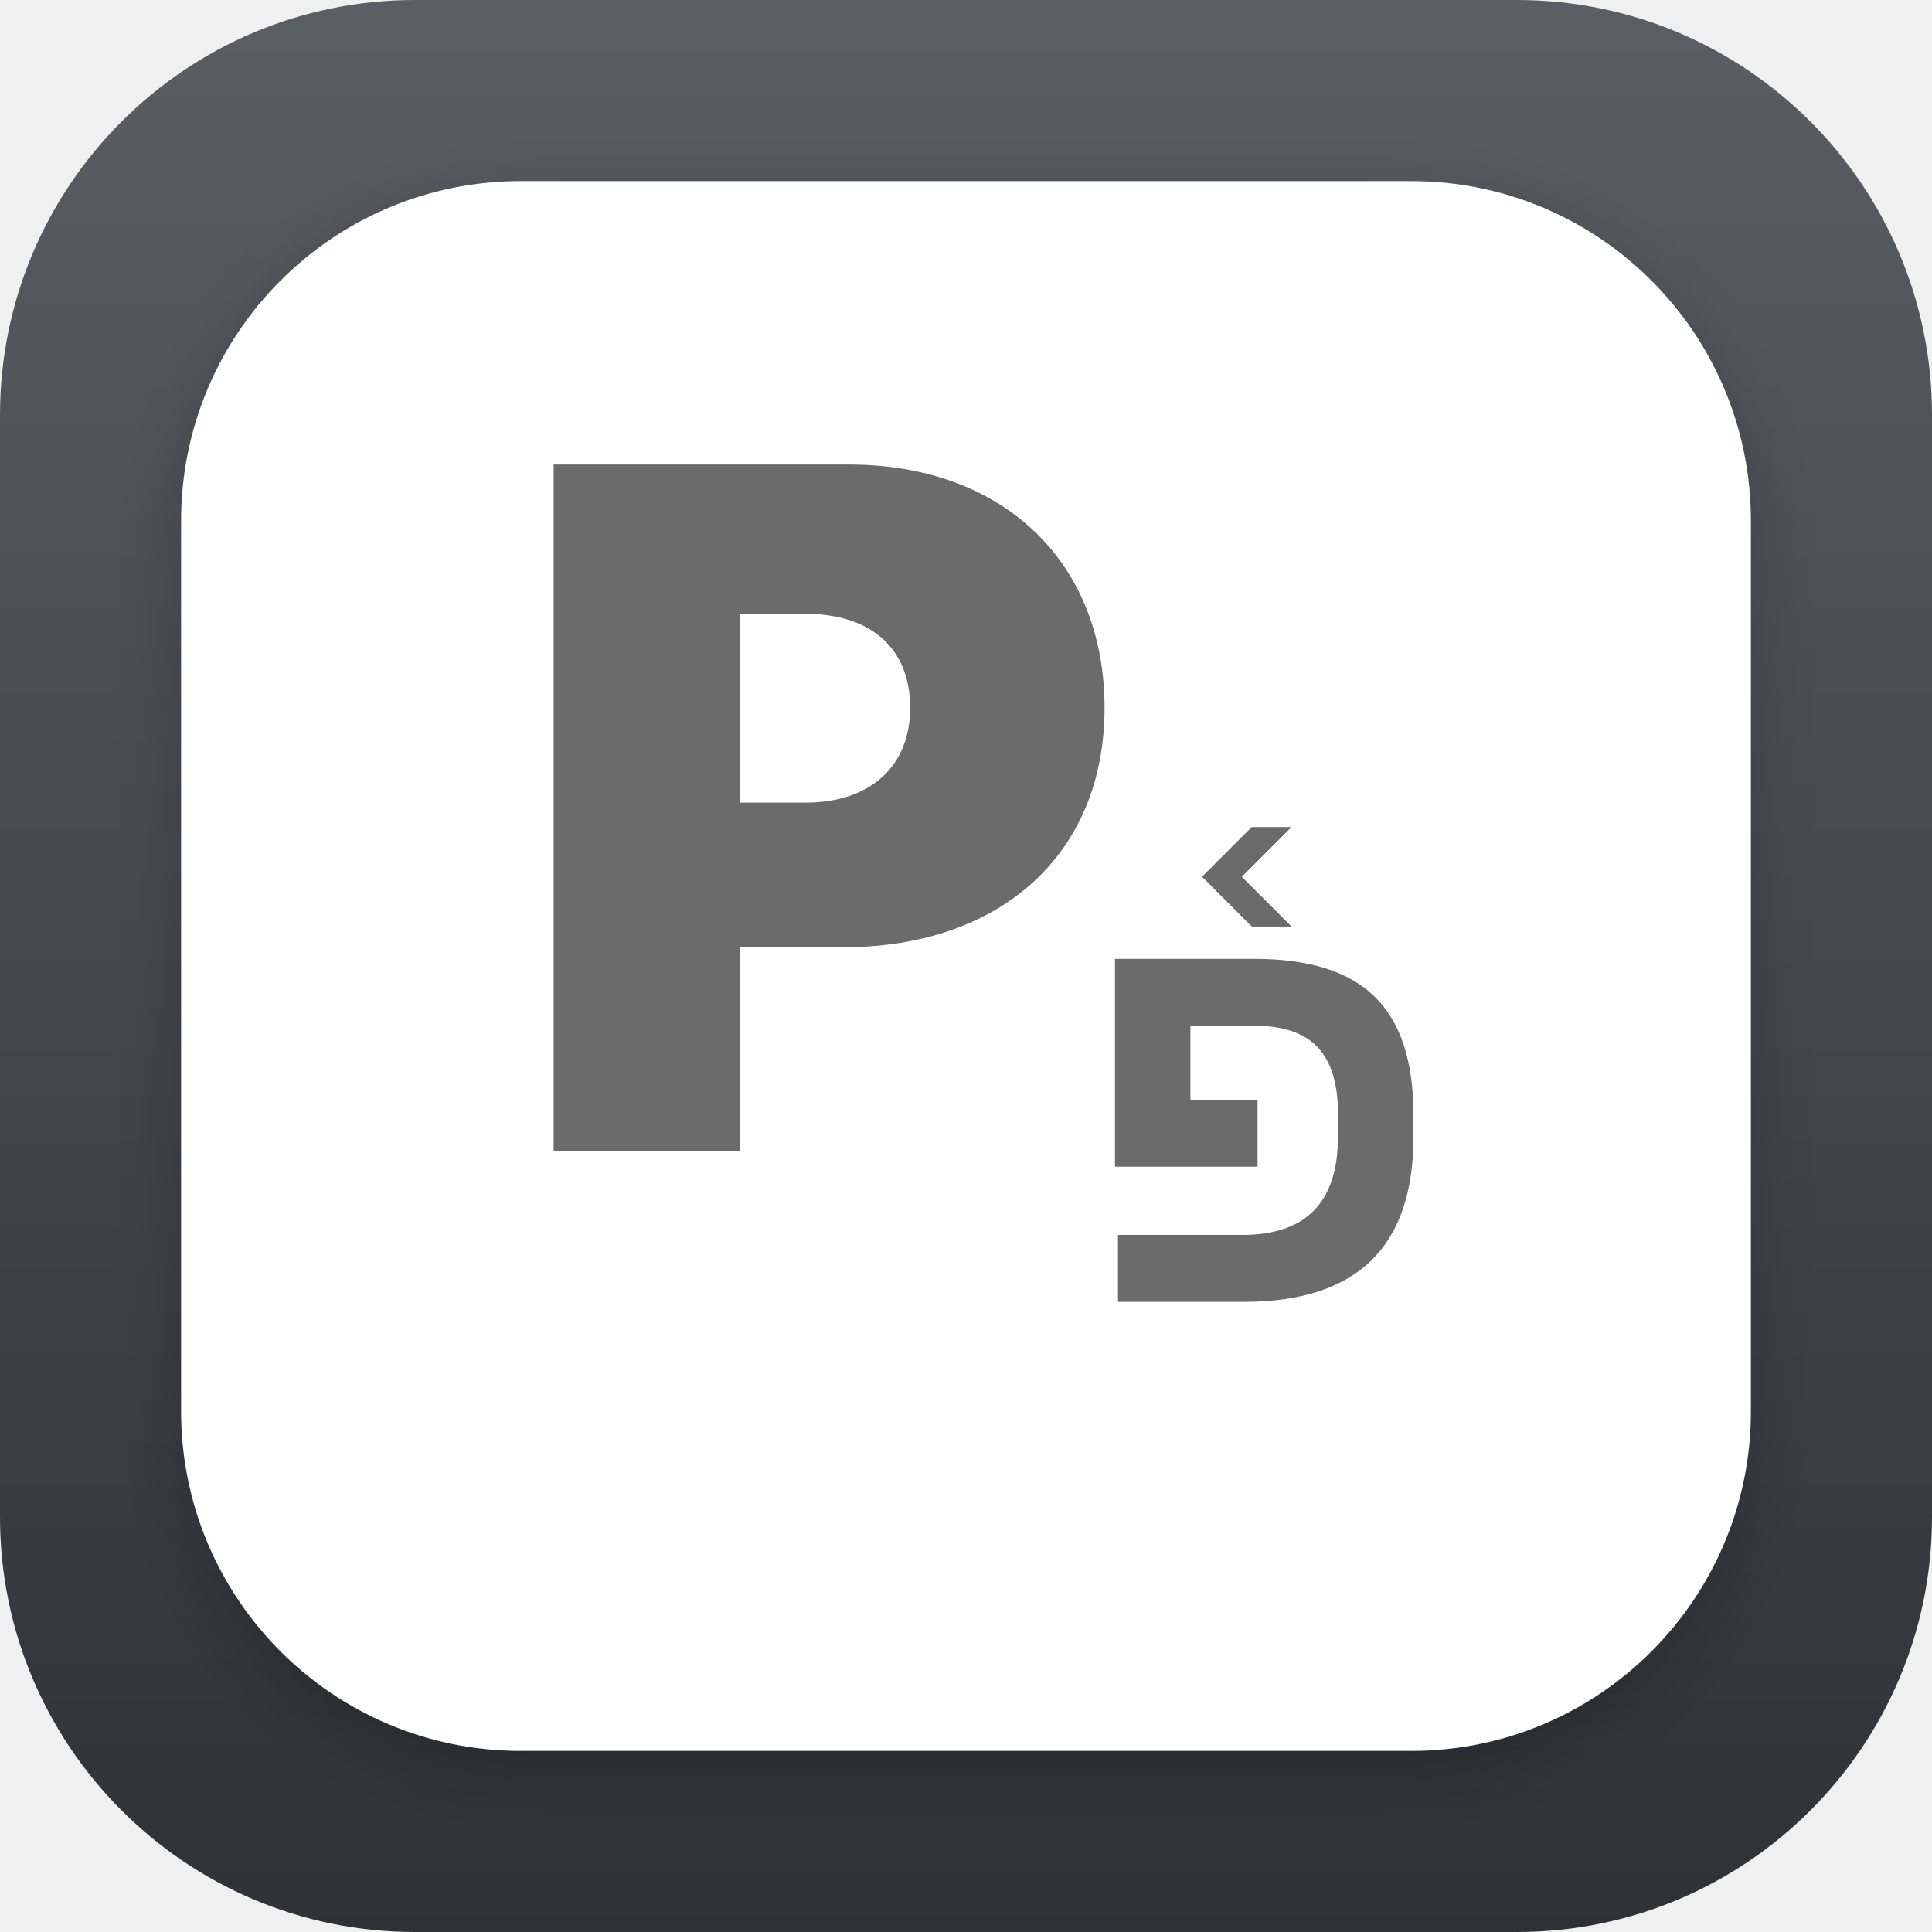
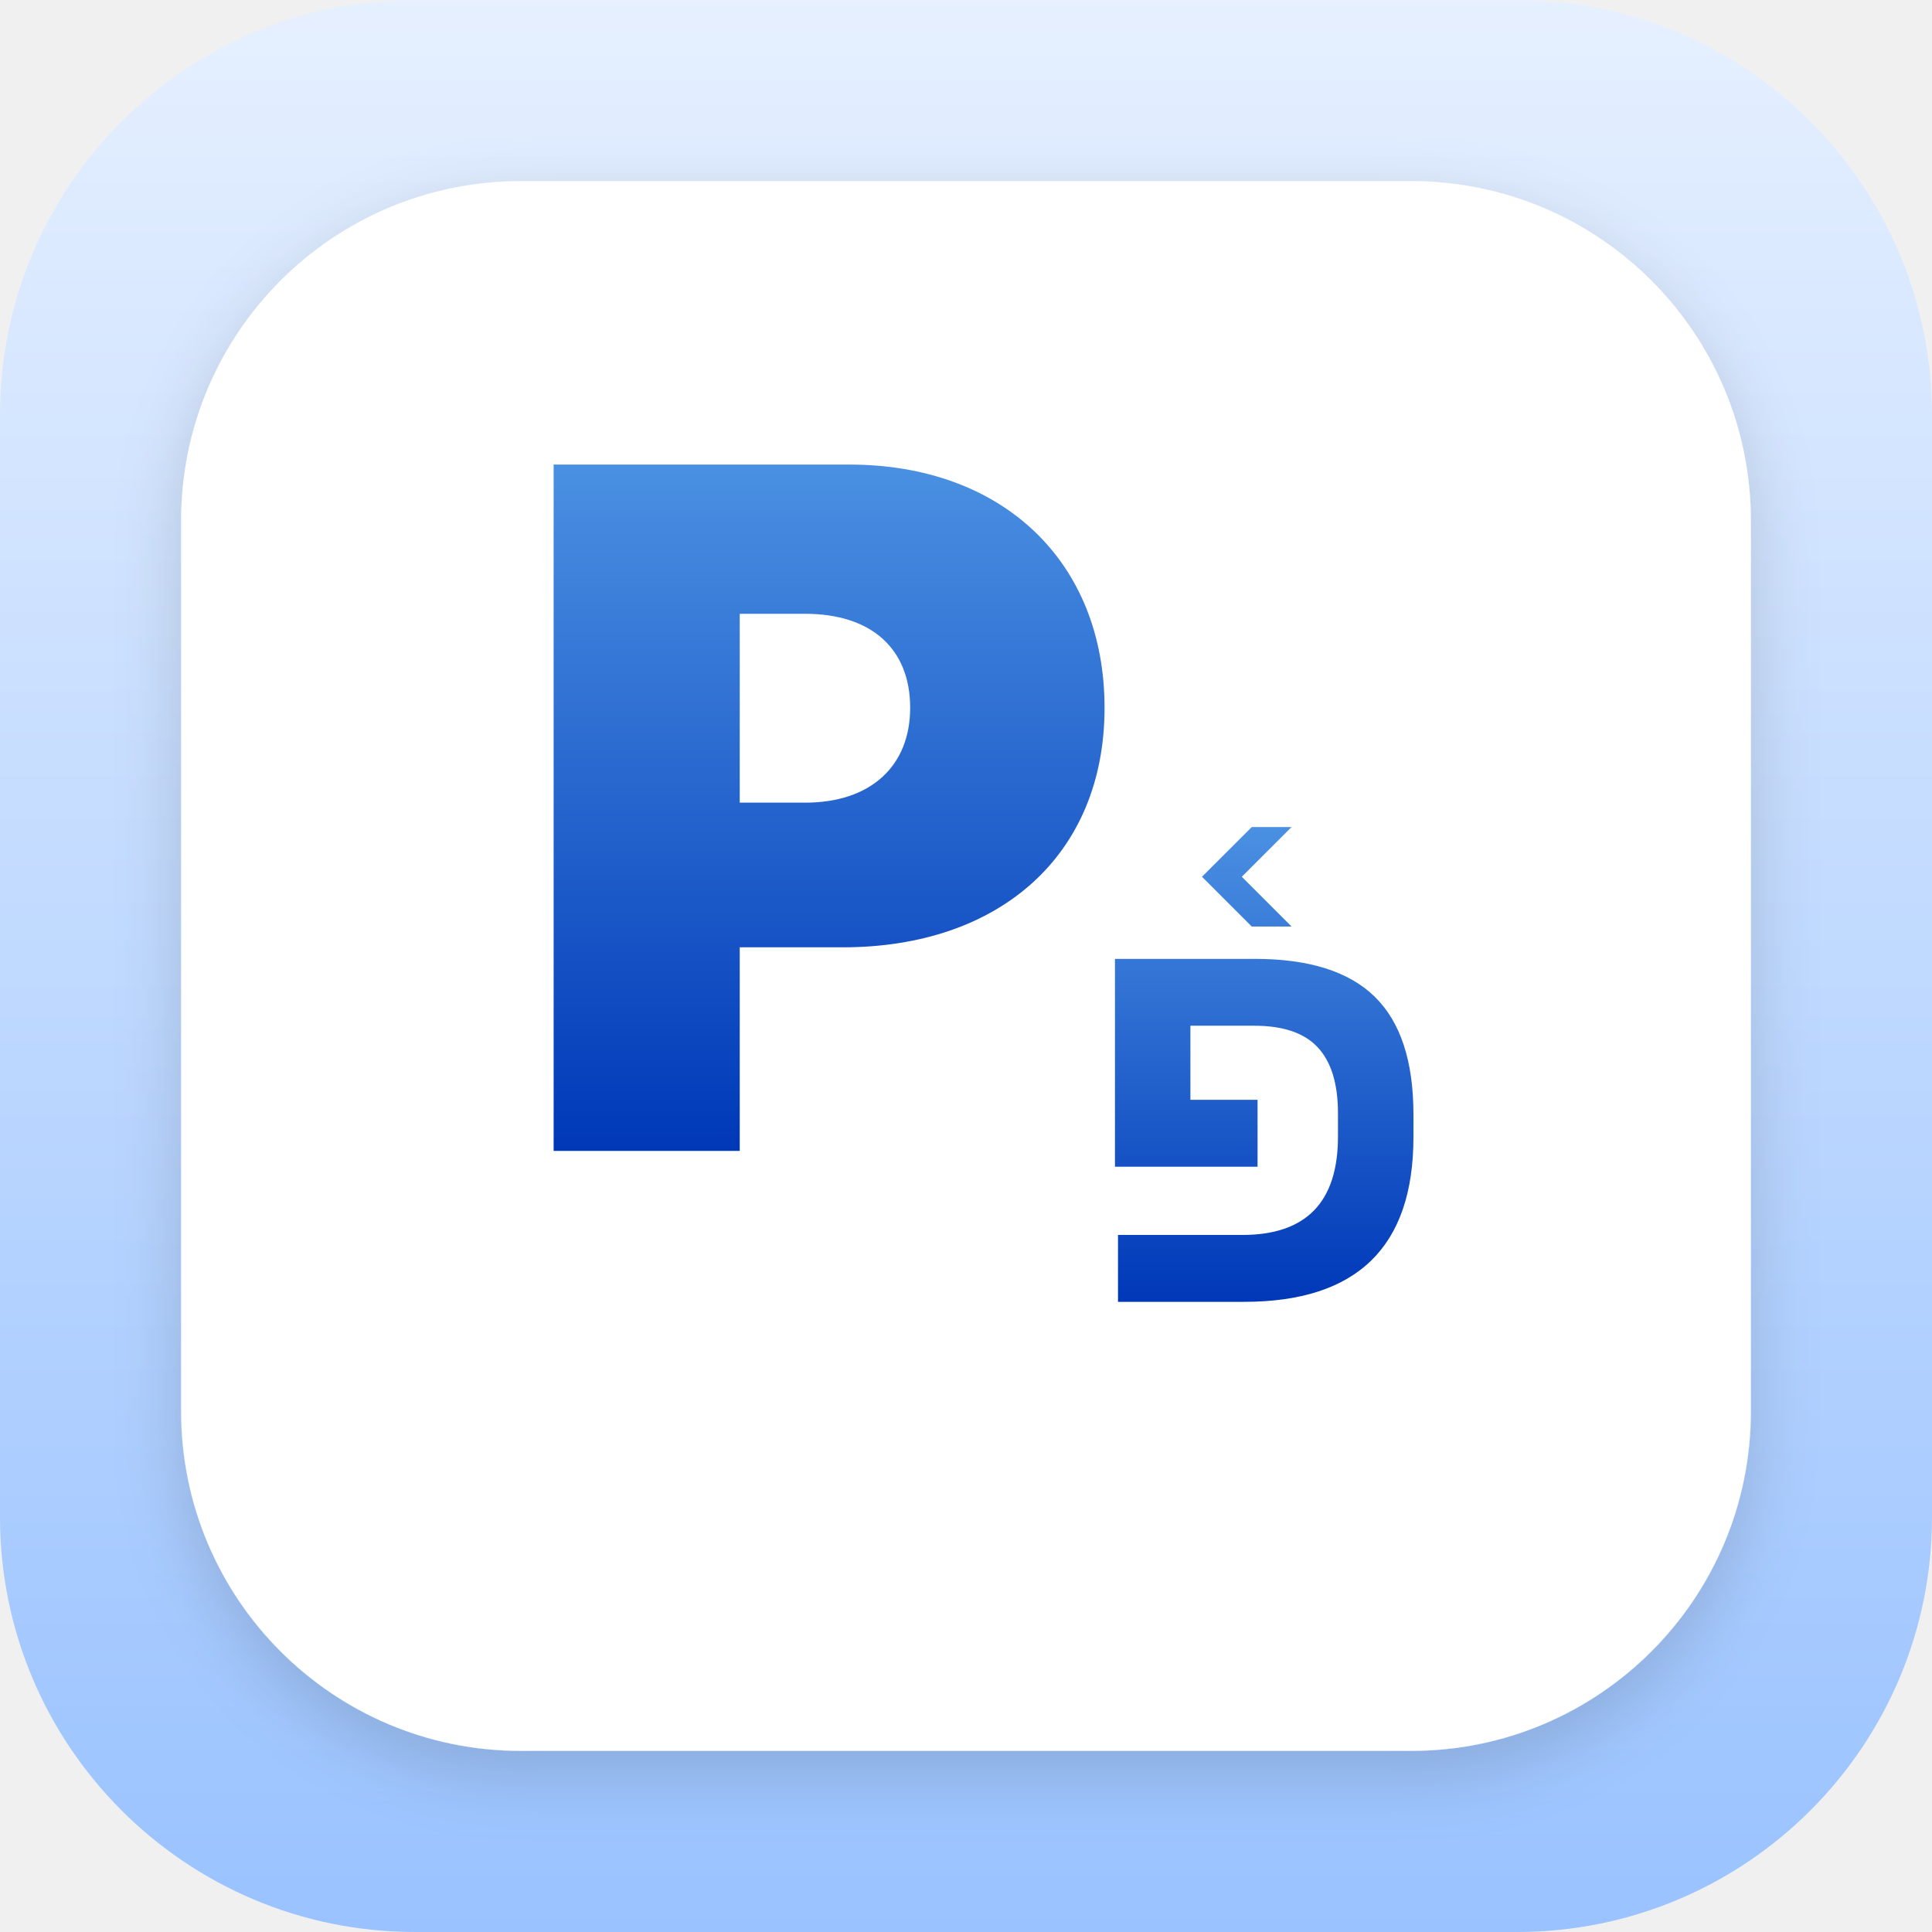
<svg xmlns="http://www.w3.org/2000/svg" width="1024" height="1024" viewBox="0 0 1024 1024" role="img" aria-labelledby="title desc">
  <defs>
    <linearGradient id="bgGrad" x1="0" y1="0" x2="0" y2="1">
-       <stop offset="0%" stop-color="#5A5E65" />
-       <stop offset="100%" stop-color="#2F3136" />
+       <stop offset="0%" stop-color="#E6F0FF" />
+       <stop offset="100%" stop-color="#99C2FF" />
+     </linearGradient>
+     <linearGradient id="letterGrad" x1="0" y1="0" x2="0" y2="1">
+       <stop offset="0%" stop-color="#4A90E2" />
+       <stop offset="100%" stop-color="#0038B8" />
    </linearGradient>
    <filter id="softShadow" x="-20%" y="-20%" width="140%" height="140%">
-       <feDropShadow dx="0" dy="12" stdDeviation="18" flood-opacity="0.22" />
+       <feDropShadow dx="0" dy="12" stdDeviation="18" flood-opacity="0.15" />
    </filter>
  </defs>
  <rect x="0" y="0" width="1024" height="1024" rx="220" fill="url(#bgGrad)" />
  <g filter="url(#softShadow)">
    <rect x="96" y="96" width="832" height="832" rx="180" fill="#ffffff" />
  </g>
-   <text x="270" y="610" font-family="Inter, 'SF Pro Display', 'Helvetica Neue', Arial, sans-serif" font-weight="900" font-size="500" fill="#6B6B6B">
+   <text x="270" y="610" font-family="Inter, 'SF Pro Display', 'Helvetica Neue', Arial, sans-serif" font-weight="900" font-size="500" fill="url(#letterGrad)">
    P
  </text>
-   <text x="570" y="690" font-family="'Heebo', 'Rubik', Arial, sans-serif" font-weight="700" font-size="300" fill="#6B6B6B">
+   <text x="570" y="690" font-family="'Heebo', 'Rubik', Arial, sans-serif" font-weight="700" font-size="300" fill="url(#letterGrad)">
    פ֫
  </text>
</svg>
